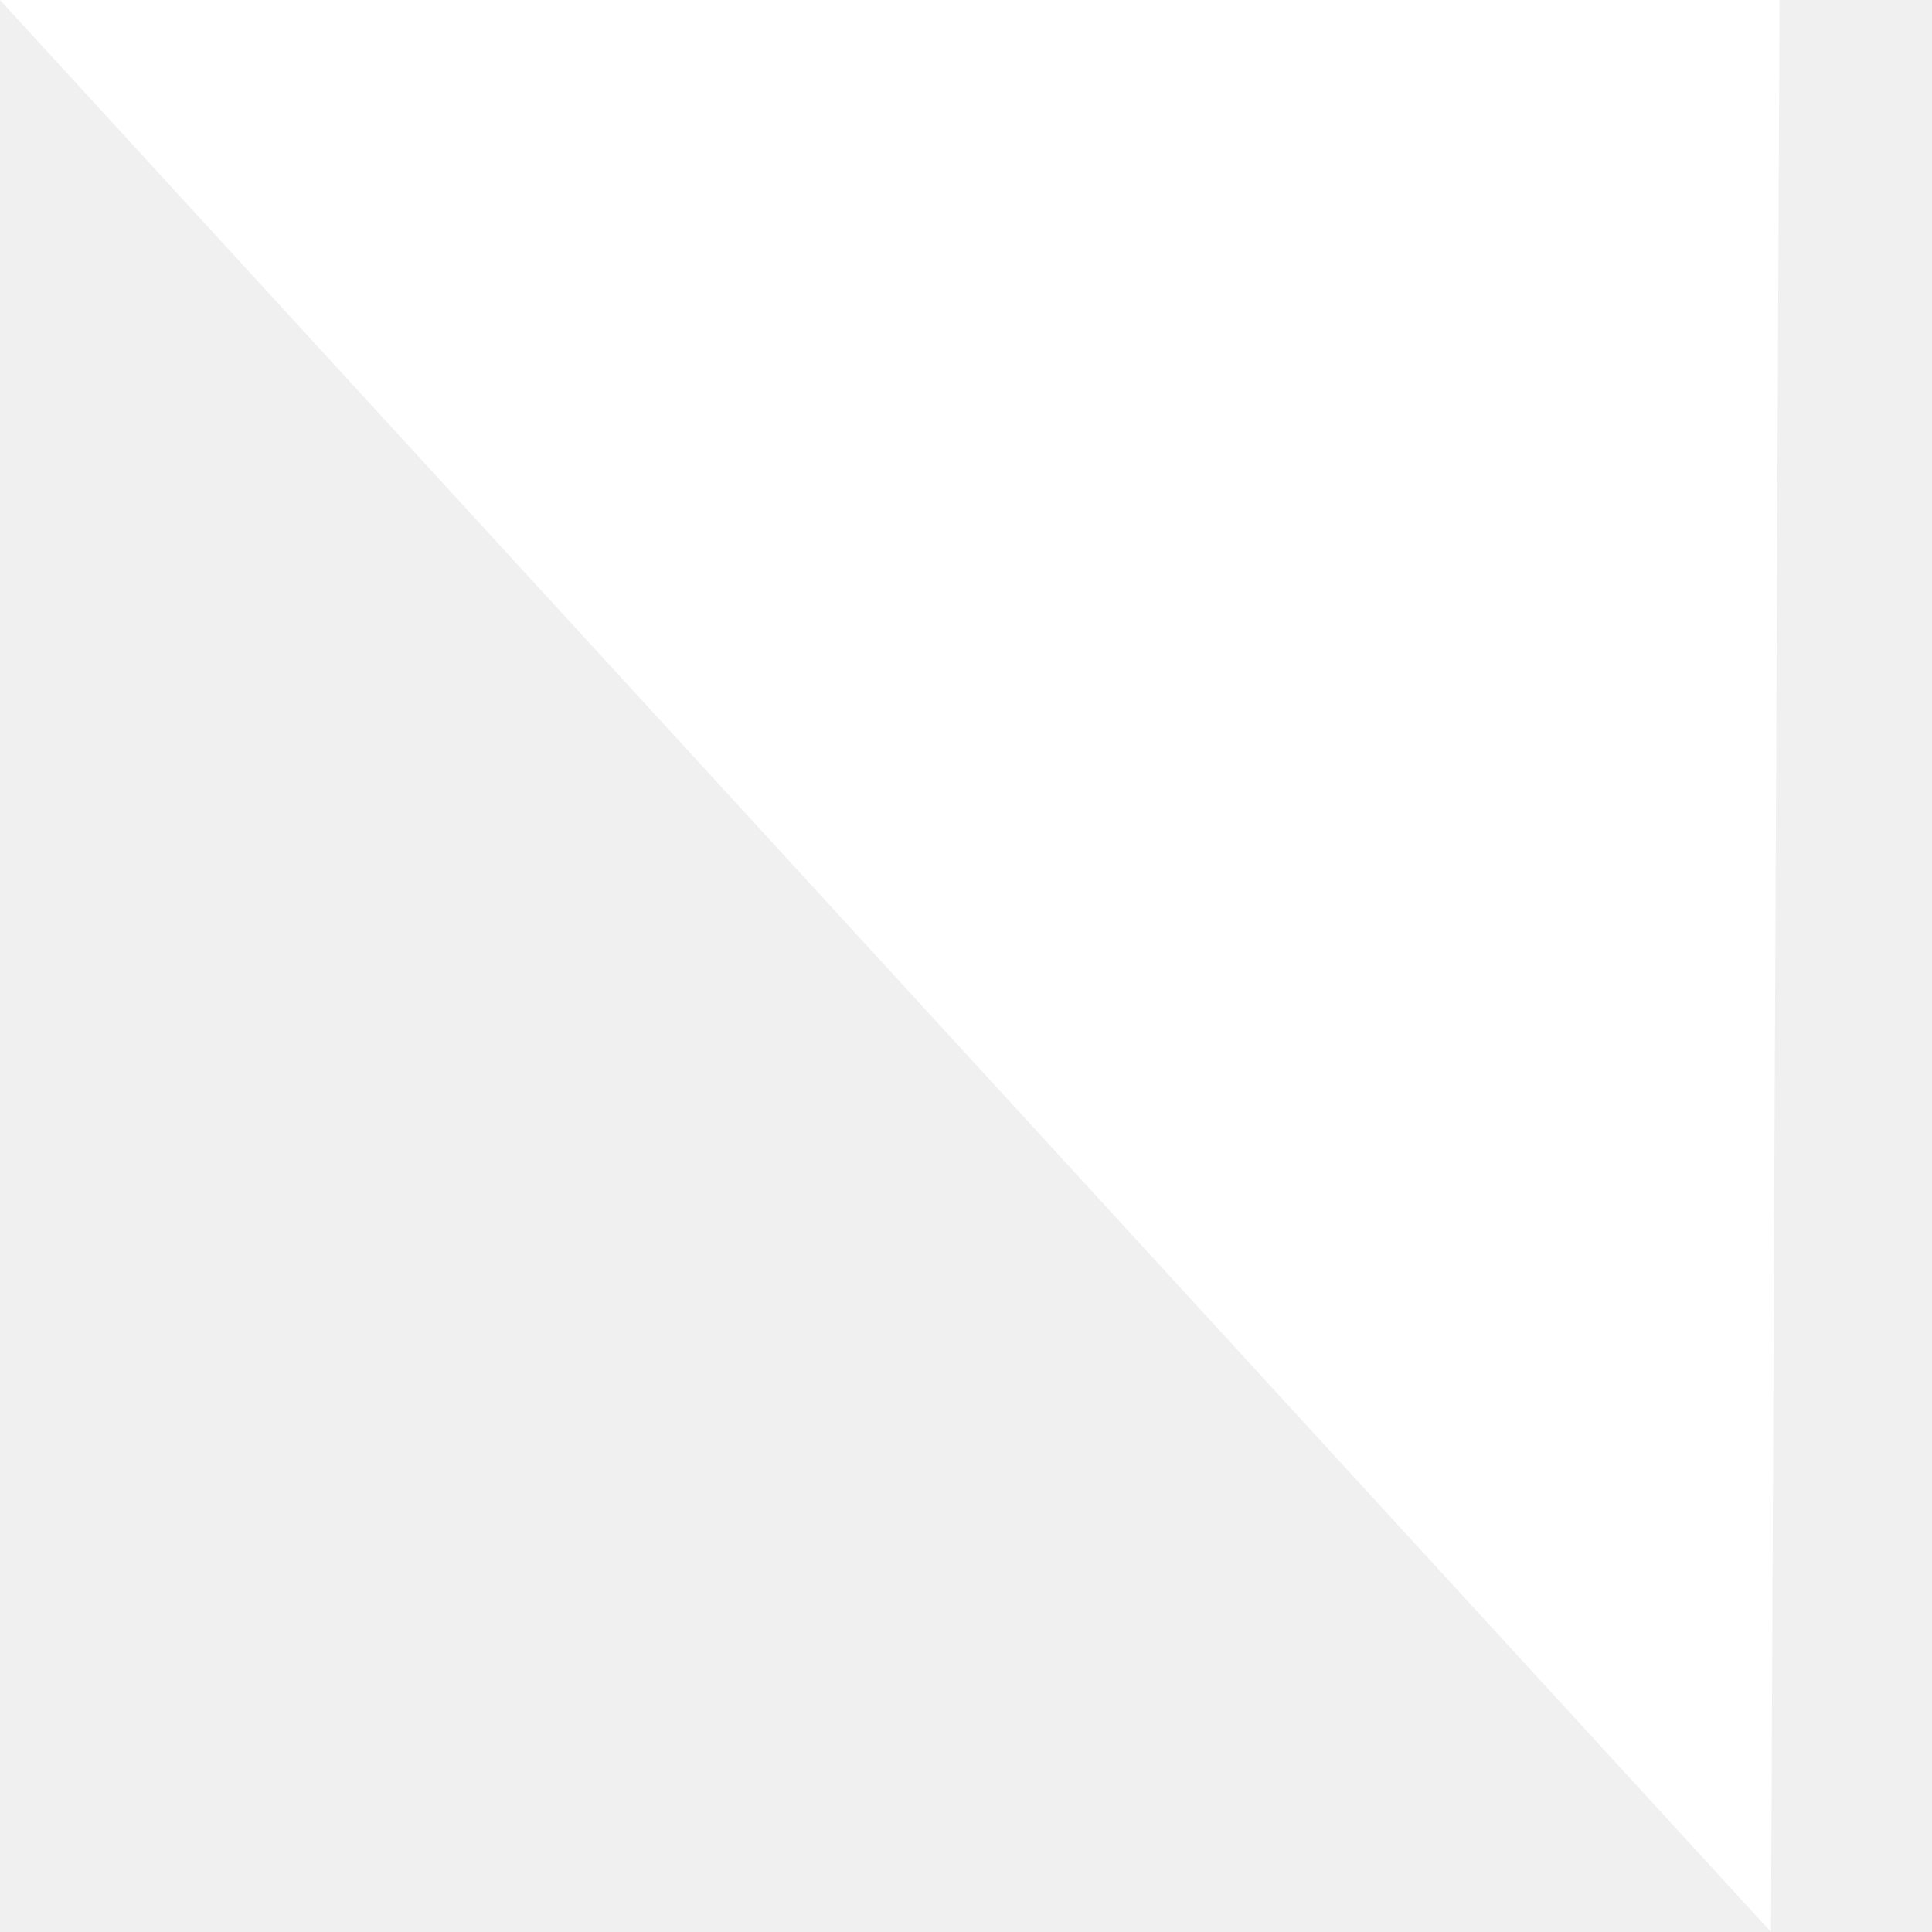
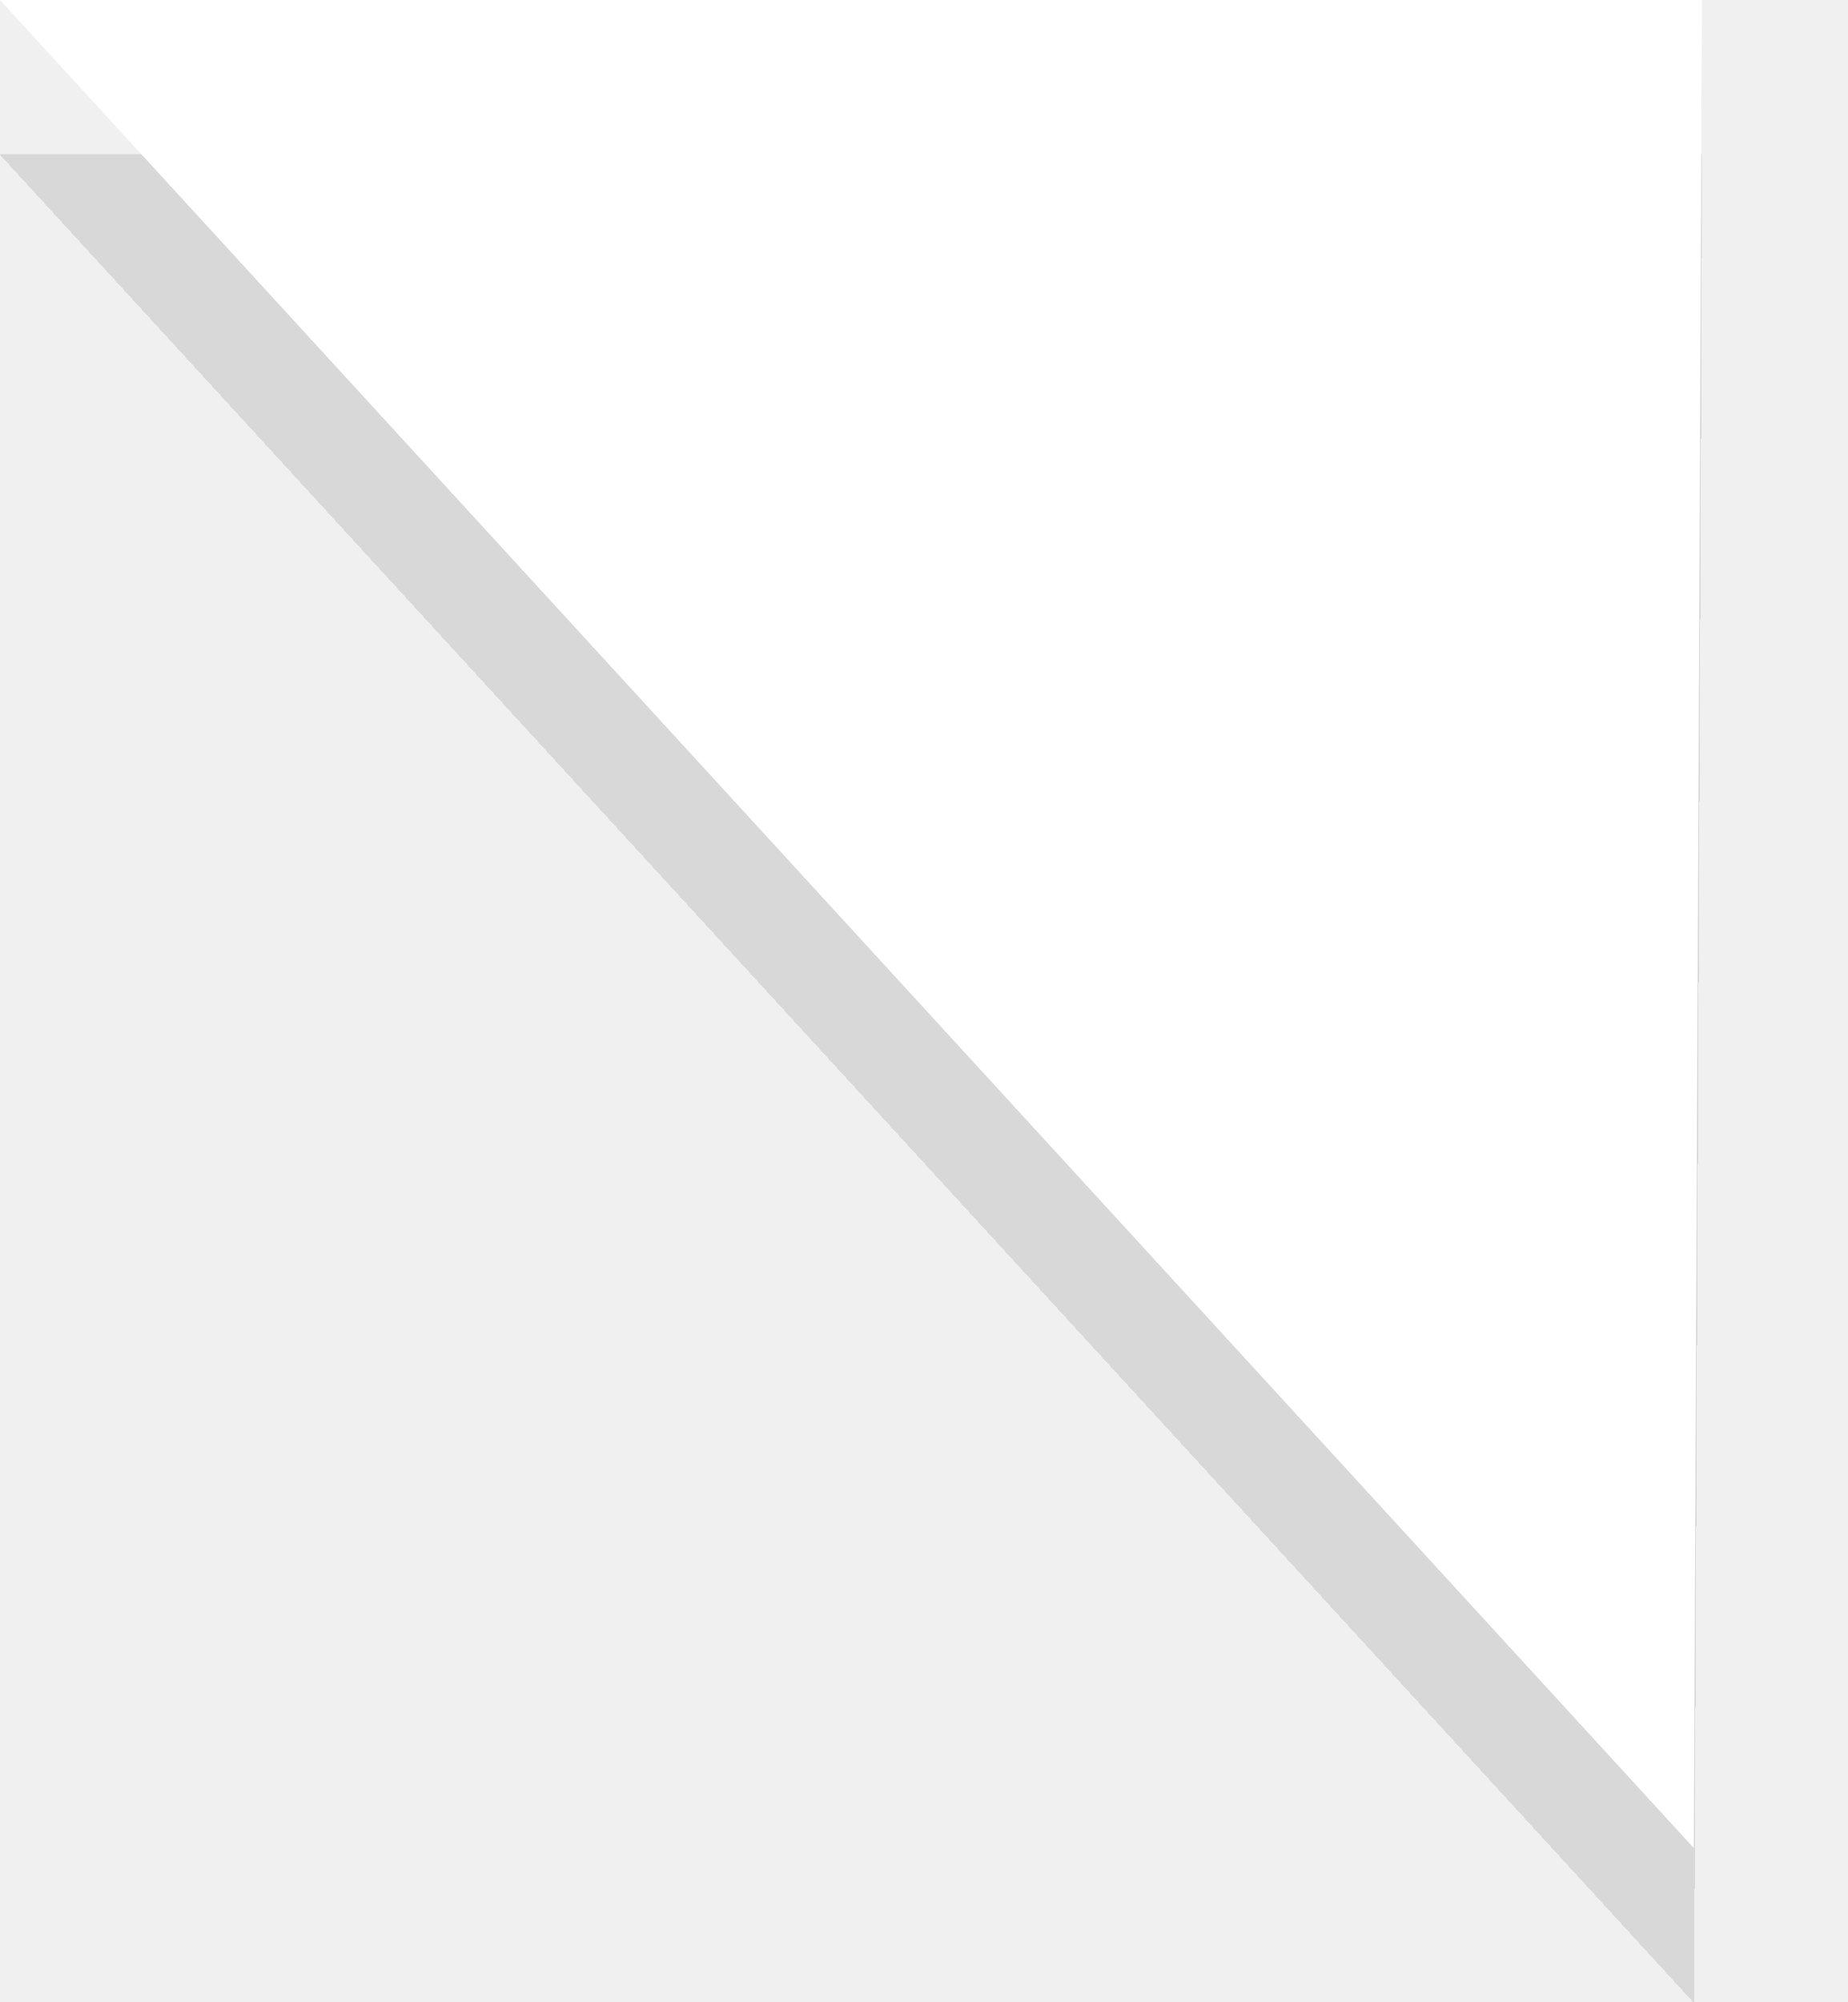
- <svg xmlns="http://www.w3.org/2000/svg" width="12" height="12" viewBox="0 0 12 12" fill="none">
-   <path fill-rule="evenodd" clip-rule="evenodd" d="M11.053 0C11.053 0 7.845 0 6.241 0C4.161 0 0 0 0 0L11 12L11.053 0Z" fill="white" />
+ <svg xmlns="http://www.w3.org/2000/svg" width="12" height="13" viewBox="0 0 12 13" fill="none">
+   <g filter="url(#filter0_d_1132_4817)">
+     <path fill-rule="evenodd" clip-rule="evenodd" d="M11.053 0C11.053 0 7.845 0 6.241 0C4.161 0 0 0 0 0L11 12L11.053 0Z" fill="white" />
+   </g>
+   <defs>
+     <filter id="filter0_d_1132_4817" x="0" y="0" width="11.053" height="13" filterUnits="userSpaceOnUse" color-interpolation-filters="sRGB">
+       <feFlood flood-opacity="0" result="BackgroundImageFix" />
+       <feColorMatrix in="SourceAlpha" type="matrix" values="0 0 0 0 0 0 0 0 0 0 0 0 0 0 0 0 0 0 127 0" result="hardAlpha" />
+       <feOffset dy="1" />
+       <feColorMatrix type="matrix" values="0 0 0 0 0 0 0 0 0 0 0 0 0 0 0 0 0 0 0.1 0" />
+       <feBlend mode="normal" in2="BackgroundImageFix" result="effect1_dropShadow_1132_4817" />
+       <feBlend mode="normal" in="SourceGraphic" in2="effect1_dropShadow_1132_4817" result="shape" />
+     </filter>
+   </defs>
</svg>
